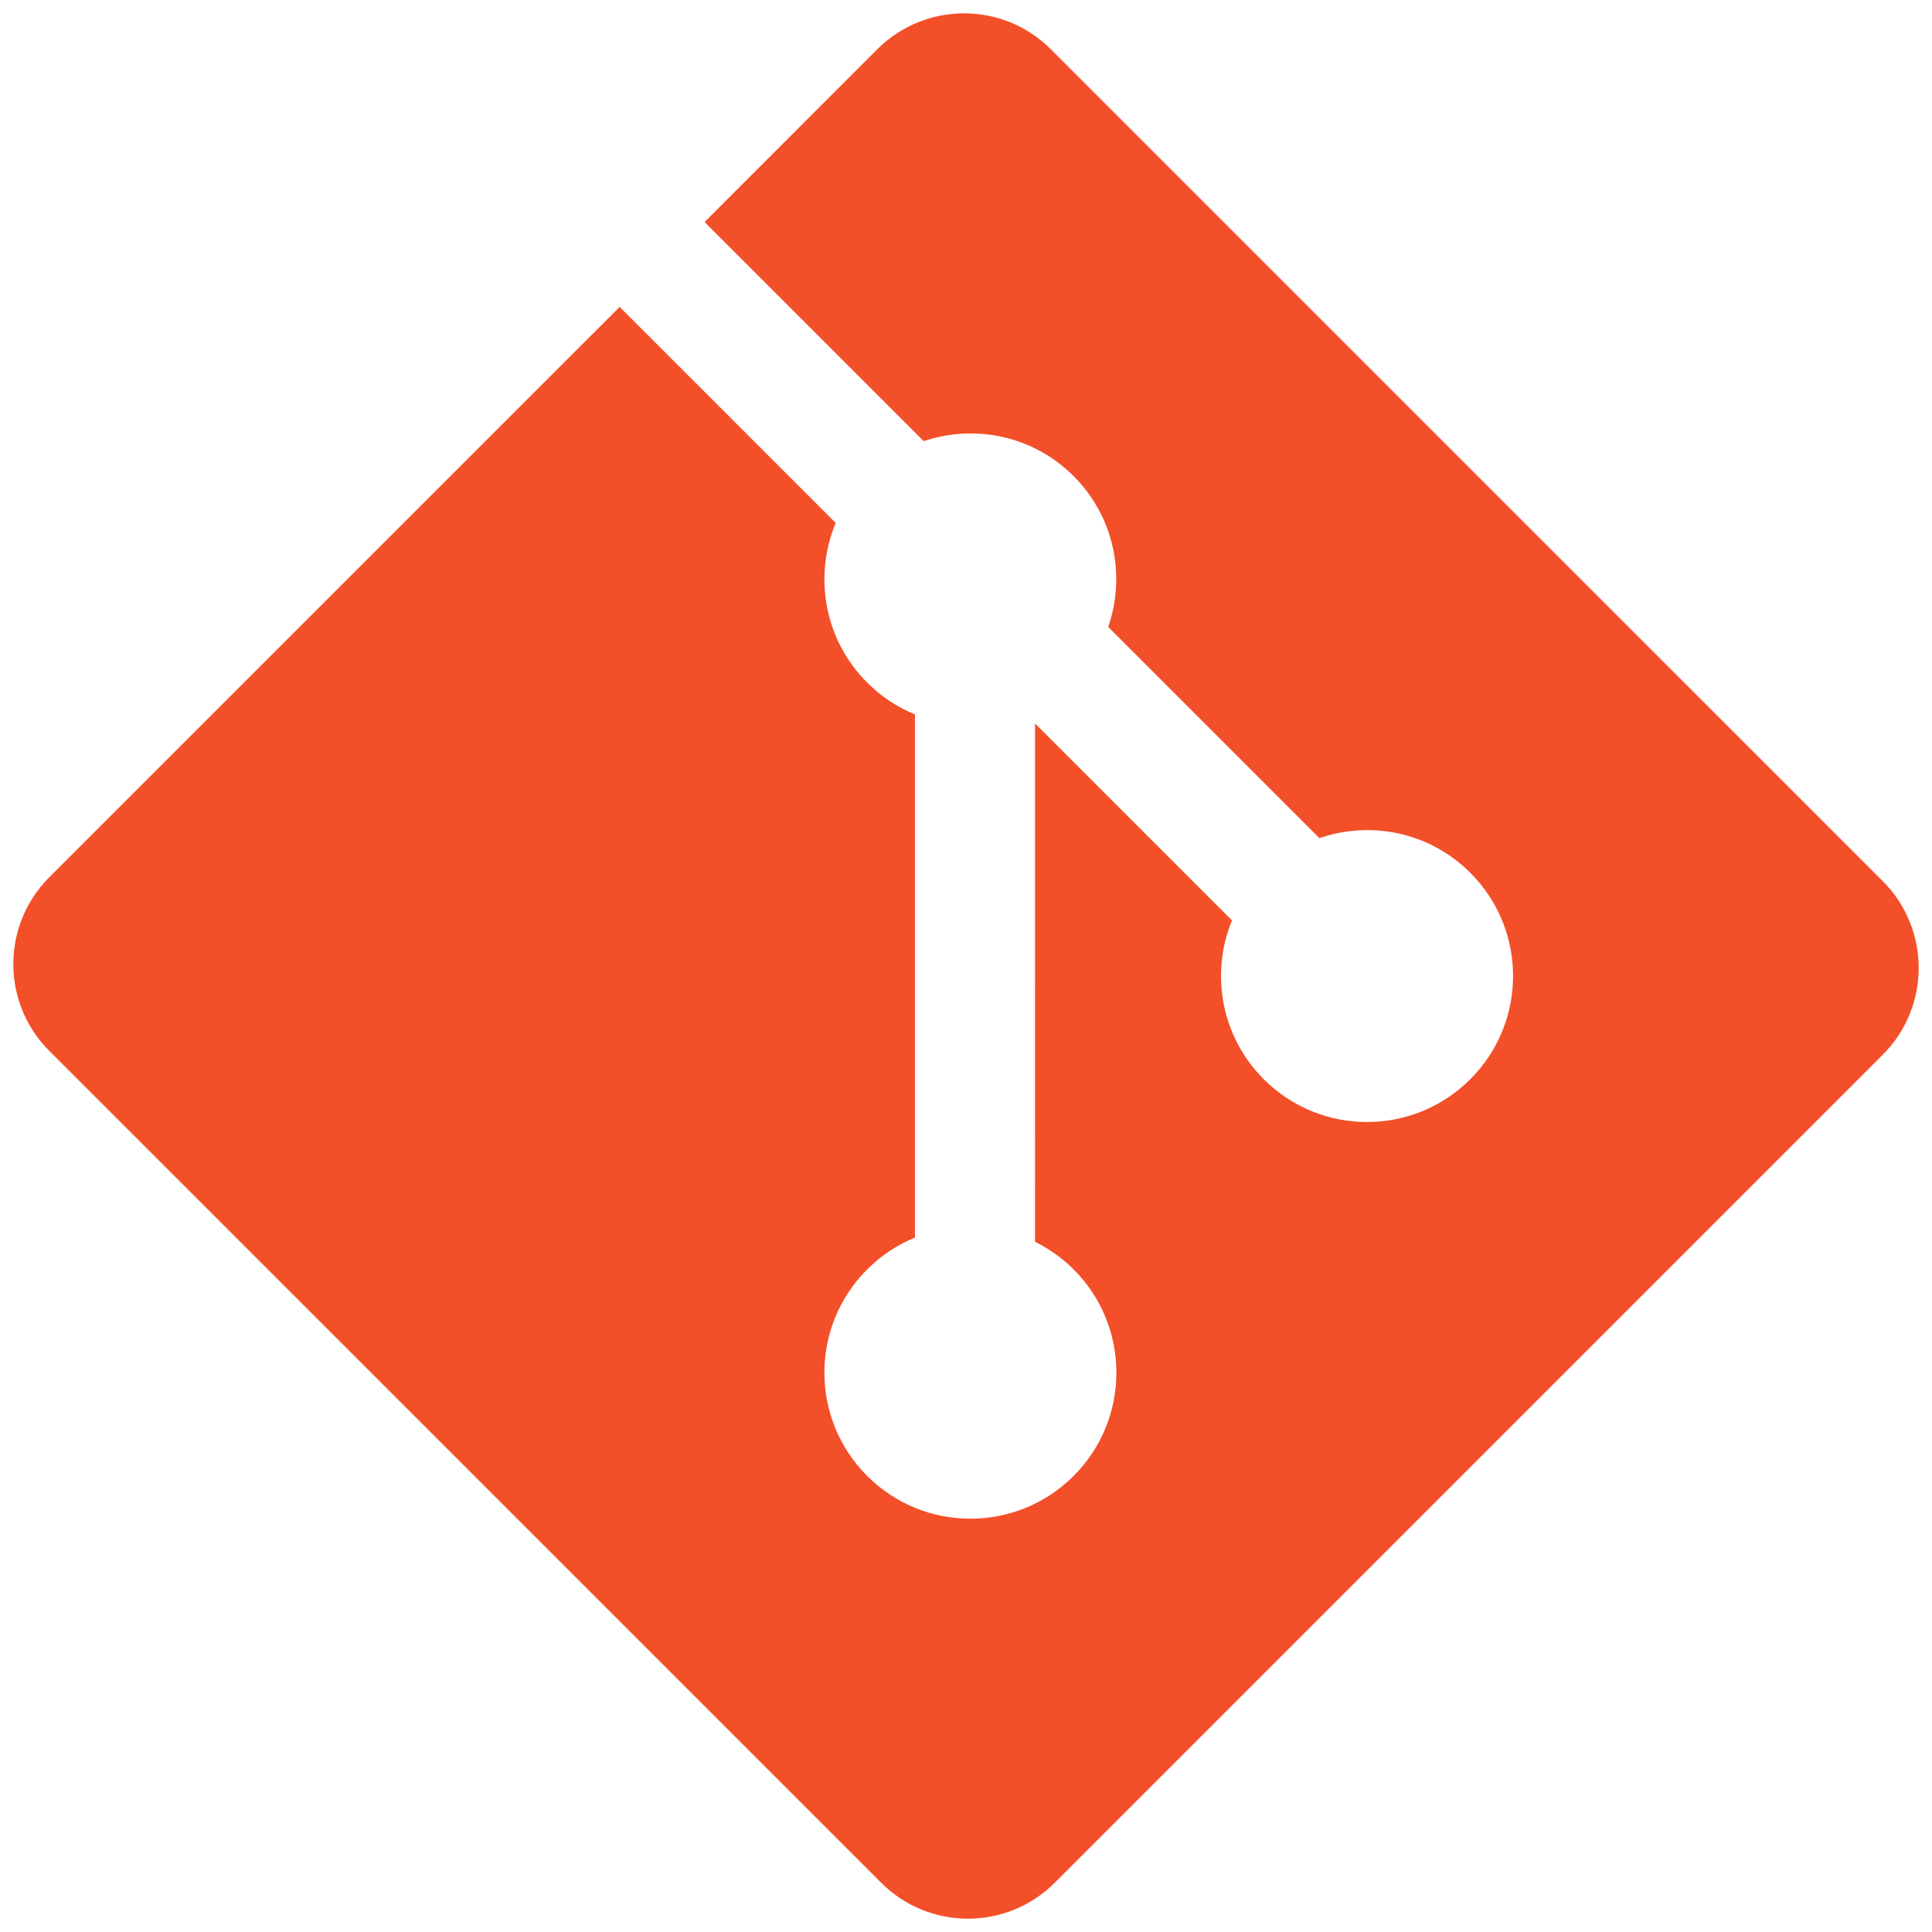
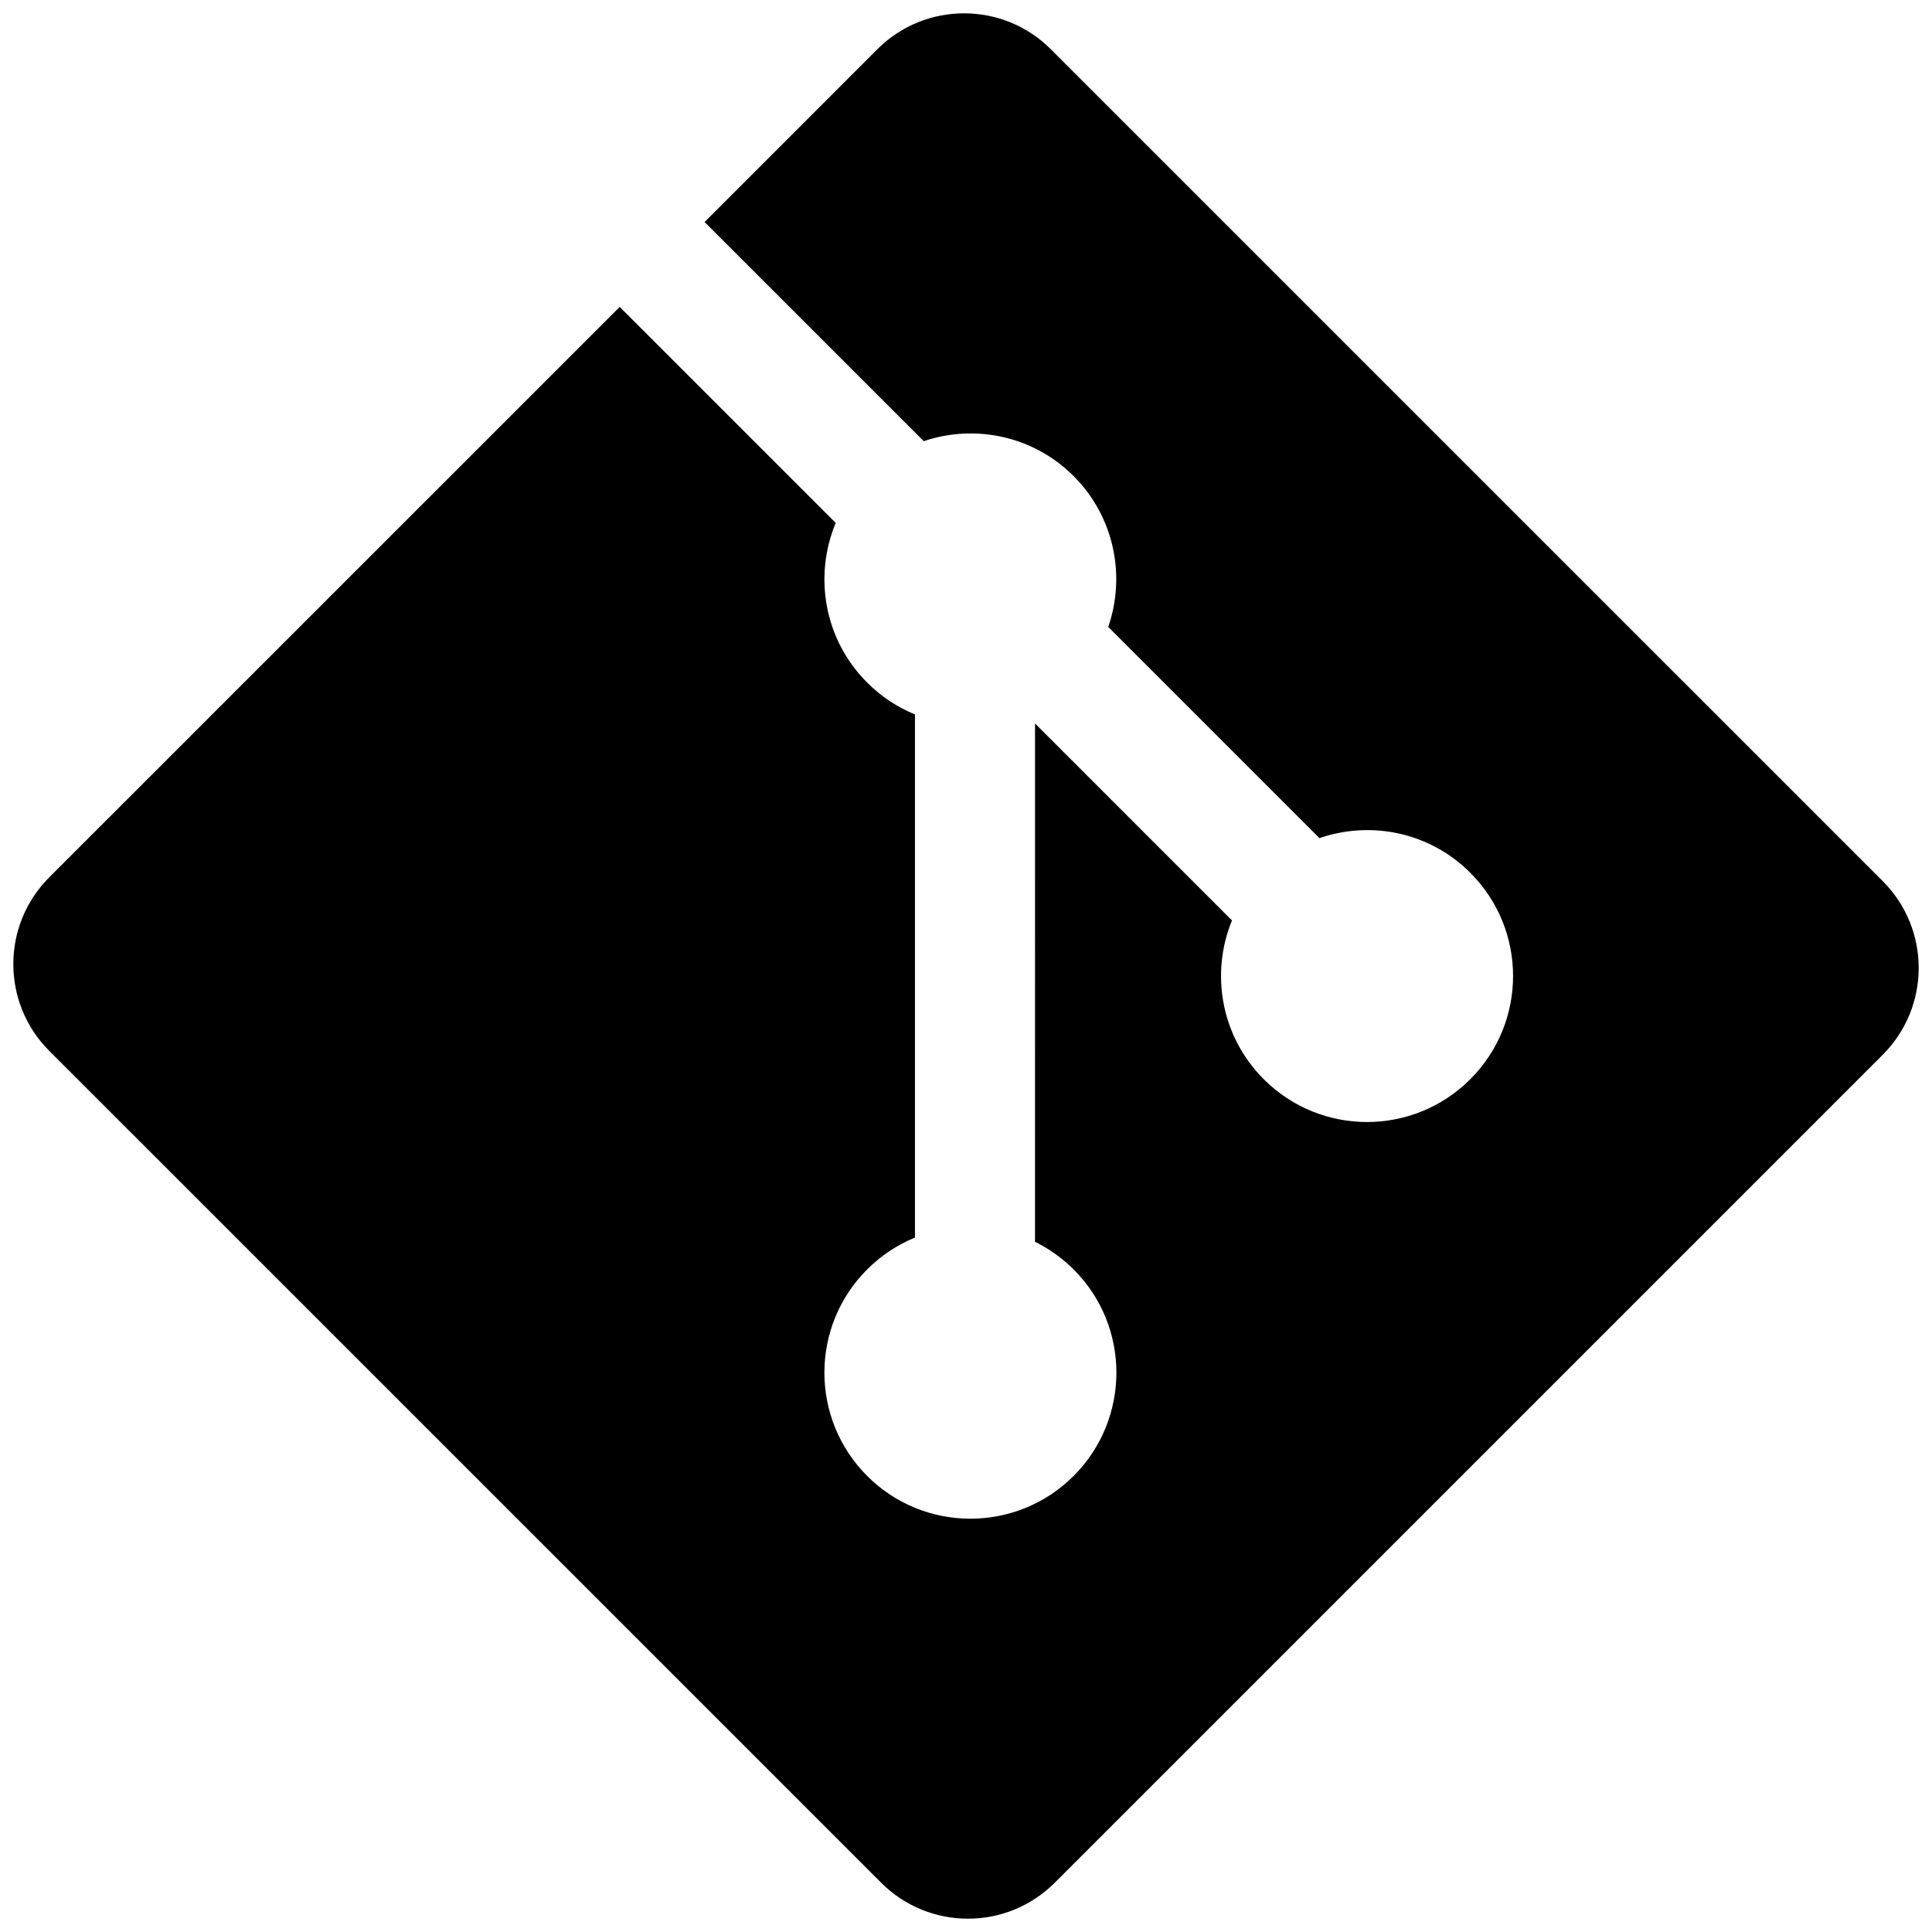
<svg viewBox="0 0 128 128">
-   <path d="m124.737 58.378-55.116-55.114c-3.172-3.174-8.32-3.174-11.497 0l-11.444 11.446 14.518 14.518c3.375-1.139 7.243-.375 9.932 2.314 2.703 2.706 3.461 6.607 2.294 9.993l13.992 13.993c3.385-1.167 7.292-.413 9.994 2.295 3.78 3.777 3.78 9.9 0 13.679-3.78 3.78-9.901 3.78-13.683 0-2.842-2.844-3.545-7.019-2.105-10.521l-13.048-13.048-.002 34.341c.922.455 1.791 1.063 2.559 1.828 3.778 3.777 3.778 9.898 0 13.683-3.779 3.777-9.904 3.777-13.679 0-3.778-3.784-3.778-9.905 0-13.683.934-.933 2.014-1.638 3.167-2.11v-34.659c-1.153-.472-2.231-1.172-3.167-2.111-2.862-2.86-3.551-7.06-2.083-10.576l-14.313-14.313-37.792 37.79c-3.175 3.177-3.175 8.325 0 11.5l55.117 55.114c3.174 3.174 8.32 3.174 11.499 0l54.858-54.858c3.174-3.176 3.174-8.327-.001-11.501z" fill="#f34f29" />
+   <path d="m124.737 58.378-55.116-55.114c-3.172-3.174-8.32-3.174-11.497 0l-11.444 11.446 14.518 14.518c3.375-1.139 7.243-.375 9.932 2.314 2.703 2.706 3.461 6.607 2.294 9.993l13.992 13.993c3.385-1.167 7.292-.413 9.994 2.295 3.78 3.777 3.78 9.9 0 13.679-3.78 3.78-9.901 3.78-13.683 0-2.842-2.844-3.545-7.019-2.105-10.521l-13.048-13.048-.002 34.341c.922.455 1.791 1.063 2.559 1.828 3.778 3.777 3.778 9.898 0 13.683-3.779 3.777-9.904 3.777-13.679 0-3.778-3.784-3.778-9.905 0-13.683.934-.933 2.014-1.638 3.167-2.11v-34.659c-1.153-.472-2.231-1.172-3.167-2.111-2.862-2.86-3.551-7.06-2.083-10.576l-14.313-14.313-37.792 37.79c-3.175 3.177-3.175 8.325 0 11.5l55.117 55.114c3.174 3.174 8.32 3.174 11.499 0l54.858-54.858c3.174-3.176 3.174-8.327-.001-11.501z" />
</svg>
